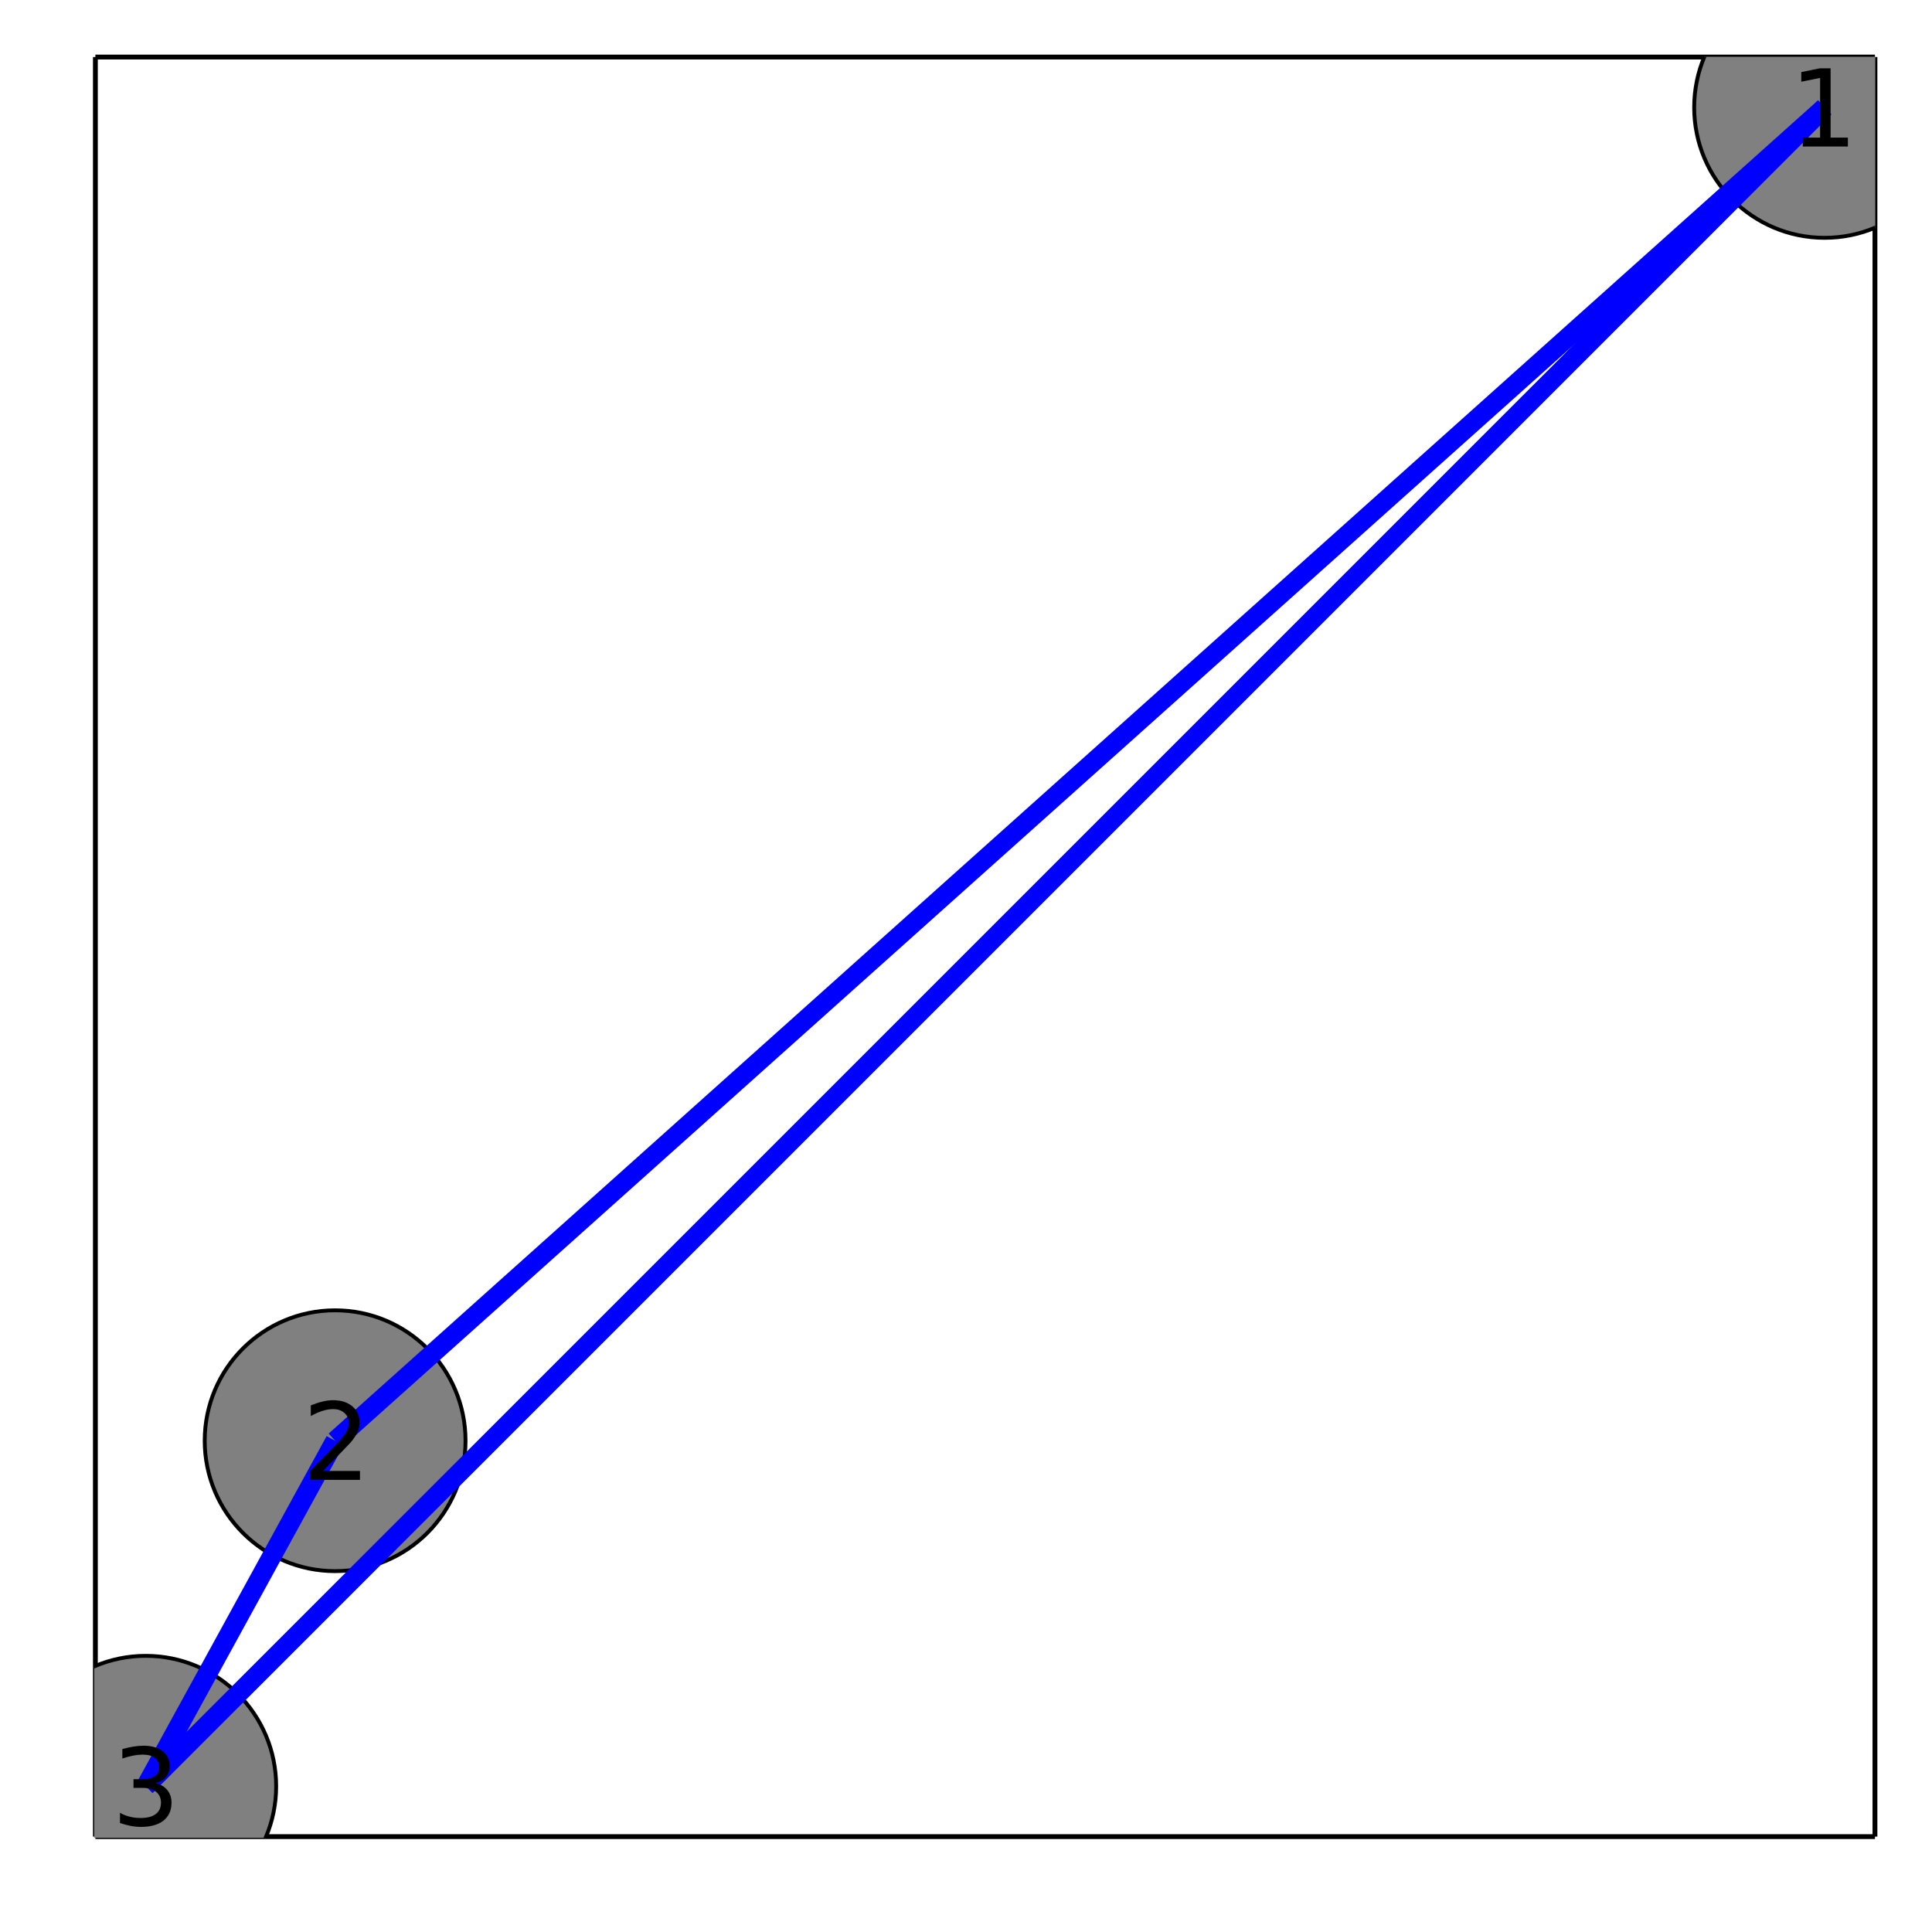
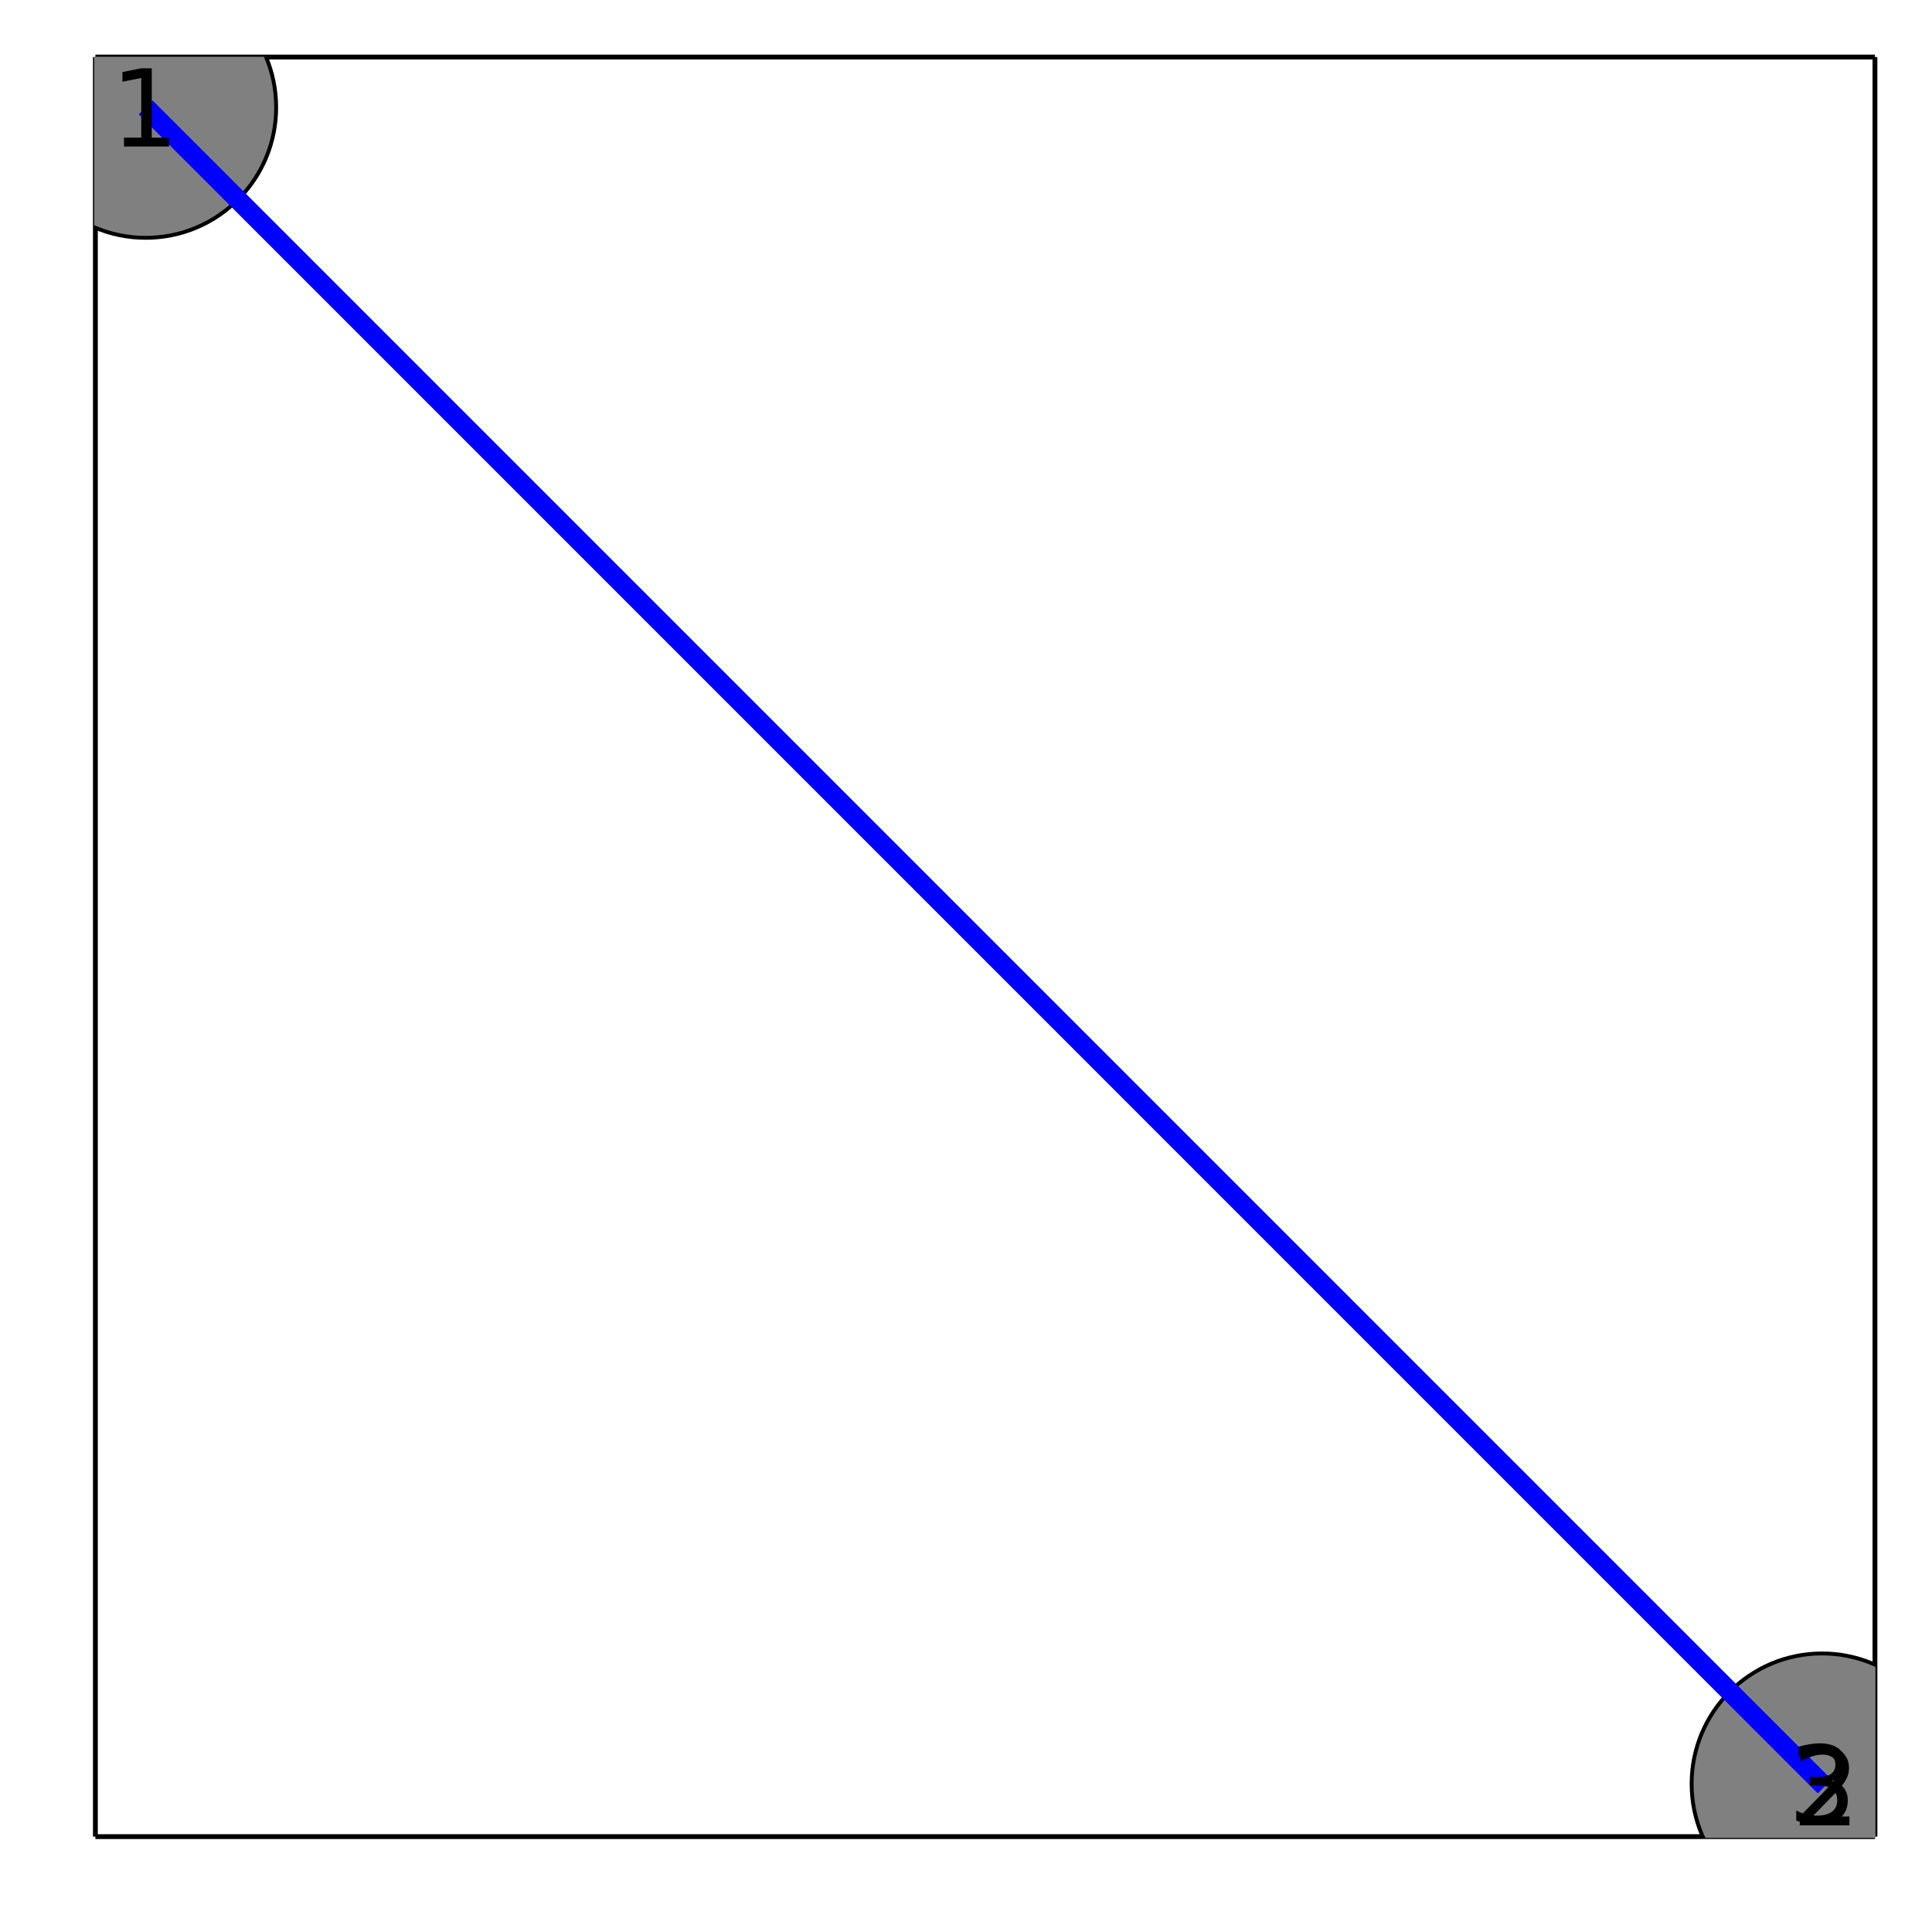
<svg xmlns="http://www.w3.org/2000/svg" width="400" height="400" viewBox="0 0 1600 1600">
  <defs>
-     <clipPath id="clip860">
+     <clipPath id="clip760">
      <rect x="0" y="0" width="1600" height="1600" />
    </clipPath>
  </defs>
-   <path clip-path="url(#clip860)" d=" M0 1600 L1600 1600 L1600 0 L0 0  Z   " fill="#ffffff" fill-rule="evenodd" fill-opacity="1" />
+   <path clip-path="url(#clip760)" d=" M0 1600 L1600 1600 L1600 0 L0 0  Z   " fill="#ffffff" fill-rule="evenodd" fill-opacity="1" />
  <defs>
-     <clipPath id="clip861">
+     <clipPath id="clip761">
      <rect x="320" y="160" width="1121" height="1121" />
    </clipPath>
  </defs>
-   <path clip-path="url(#clip860)" d=" M78.992 1521.01 L1552.76 1521.01 L1552.76 47.244 L78.992 47.244  Z   " fill="#ffffff" fill-rule="evenodd" fill-opacity="1" />
+   <path clip-path="url(#clip760)" d=" M78.992 1521.01 L1552.76 1521.01 L1552.76 47.244 L78.992 47.244  Z   " fill="#ffffff" fill-rule="evenodd" fill-opacity="1" />
  <defs>
-     <clipPath id="clip862">
+     <clipPath id="clip762">
      <rect x="78" y="47" width="1475" height="1475" />
    </clipPath>
  </defs>
-   <polyline clip-path="url(#clip860)" style="stroke:#000000; stroke-width:4; stroke-opacity:1; fill:none" points="   78.992,1521.01 1552.76,1521.01    " />
-   <polyline clip-path="url(#clip860)" style="stroke:#000000; stroke-width:4; stroke-opacity:1; fill:none" points="   78.992,1521.01 78.992,47.244    " />
-   <polyline clip-path="url(#clip860)" style="stroke:#000000; stroke-width:4; stroke-opacity:1; fill:none" points="   78.992,47.244 1552.76,47.244    " />
-   <polyline clip-path="url(#clip860)" style="stroke:#000000; stroke-width:4; stroke-opacity:1; fill:none" points="   1552.76,1521.01 1552.76,47.244    " />
-   <circle clip-path="url(#clip862)" cx="1511.05" cy="88.954" r="108" fill="#808080" fill-rule="evenodd" fill-opacity="1" stroke="#000000" stroke-opacity="1" stroke-width="3.2" />
-   <circle clip-path="url(#clip862)" cx="277.533" cy="1193.15" r="108" fill="#808080" fill-rule="evenodd" fill-opacity="1" stroke="#000000" stroke-opacity="1" stroke-width="3.2" />
-   <circle clip-path="url(#clip862)" cx="120.702" cy="1479.3" r="108" fill="#808080" fill-rule="evenodd" fill-opacity="1" stroke="#000000" stroke-opacity="1" stroke-width="3.2" />
-   <polyline clip-path="url(#clip862)" style="stroke:#0000ff; stroke-width:16; stroke-opacity:1; fill:none" points="   1511.05,88.954 277.533,1193.15    " />
-   <polyline clip-path="url(#clip862)" style="stroke:#0000ff; stroke-width:16; stroke-opacity:1; fill:none" points="   1511.05,88.954 120.702,1479.3    " />
-   <polyline clip-path="url(#clip862)" style="stroke:#0000ff; stroke-width:16; stroke-opacity:1; fill:none" points="   277.533,1193.15 120.702,1479.3    " />
-   <path clip-path="url(#clip860)" d="M 0 0 M1493.01 113.976 L1507.33 113.976 L1507.33 64.54 L1491.75 67.665 L1491.75 59.679 L1507.25 56.554 L1516.02 56.554 L1516.02 113.976 L1530.34 113.976 L1530.34 121.354 L1493.01 121.354 L1493.01 113.976 Z" fill="#000000" fill-rule="evenodd" fill-opacity="1" />
-   <path clip-path="url(#clip860)" d="M 0 0 M267.507 1218.17 L298.106 1218.17 L298.106 1225.55 L256.96 1225.55 L256.96 1218.17 Q261.951 1213.01 270.545 1204.33 Q279.182 1195.61 281.396 1193.09 Q285.606 1188.36 287.255 1185.1 Q288.948 1181.8 288.948 1178.64 Q288.948 1173.47 285.302 1170.22 Q281.699 1166.96 275.884 1166.96 Q271.76 1166.96 267.16 1168.39 Q262.602 1169.82 257.394 1172.73 L257.394 1163.88 Q262.689 1161.75 267.29 1160.67 Q271.89 1159.58 275.71 1159.58 Q285.779 1159.58 291.769 1164.62 Q297.758 1169.65 297.758 1178.07 Q297.758 1182.06 296.239 1185.67 Q294.764 1189.23 290.814 1194.09 Q289.729 1195.35 283.913 1201.38 Q278.097 1207.37 267.507 1218.17 Z" fill="#000000" fill-rule="evenodd" fill-opacity="1" />
-   <path clip-path="url(#clip860)" d="M 0 0 M128.667 1476.76 Q134.96 1478.1 138.476 1482.36 Q142.035 1486.61 142.035 1492.86 Q142.035 1502.45 135.438 1507.7 Q128.84 1512.96 116.688 1512.96 Q112.608 1512.96 108.268 1512.13 Q103.971 1511.35 99.37 1509.74 L99.37 1501.28 Q103.016 1503.41 107.356 1504.49 Q111.696 1505.58 116.427 1505.58 Q124.674 1505.58 128.971 1502.32 Q133.311 1499.07 133.311 1492.86 Q133.311 1487.13 129.274 1483.92 Q125.281 1480.66 118.12 1480.66 L110.568 1480.66 L110.568 1473.46 L118.467 1473.46 Q124.934 1473.46 128.363 1470.9 Q131.792 1468.3 131.792 1463.43 Q131.792 1458.44 128.233 1455.8 Q124.717 1453.1 118.12 1453.1 Q114.518 1453.1 110.394 1453.89 Q106.271 1454.67 101.323 1456.32 L101.323 1448.5 Q106.314 1447.11 110.655 1446.42 Q115.038 1445.73 118.901 1445.73 Q128.884 1445.73 134.7 1450.28 Q140.516 1454.8 140.516 1462.52 Q140.516 1467.9 137.434 1471.64 Q134.353 1475.33 128.667 1476.76 Z" fill="#000000" fill-rule="evenodd" fill-opacity="1" />
+   <polyline clip-path="url(#clip760)" style="stroke:#000000; stroke-width:4; stroke-opacity:1; fill:none" points="   78.992,1521.01 1552.76,1521.01    " />
+   <polyline clip-path="url(#clip760)" style="stroke:#000000; stroke-width:4; stroke-opacity:1; fill:none" points="   78.992,1521.01 78.992,47.244    " />
+   <polyline clip-path="url(#clip760)" style="stroke:#000000; stroke-width:4; stroke-opacity:1; fill:none" points="   78.992,47.244 1552.76,47.244    " />
+   <polyline clip-path="url(#clip760)" style="stroke:#000000; stroke-width:4; stroke-opacity:1; fill:none" points="   1552.76,1521.01 1552.76,47.244    " />
+   <circle clip-path="url(#clip762)" cx="120.702" cy="88.954" r="108" fill="#808080" fill-rule="evenodd" fill-opacity="1" stroke="#000000" stroke-opacity="1" stroke-width="3.2" />
+   <circle clip-path="url(#clip762)" cx="1511.05" cy="1479.3" r="108" fill="#808080" fill-rule="evenodd" fill-opacity="1" stroke="#000000" stroke-opacity="1" stroke-width="3.2" />
+   <circle clip-path="url(#clip762)" cx="1508.93" cy="1477.32" r="108" fill="#808080" fill-rule="evenodd" fill-opacity="1" stroke="#000000" stroke-opacity="1" stroke-width="3.2" />
+   <polyline clip-path="url(#clip762)" style="stroke:#0000ff; stroke-width:16; stroke-opacity:1; fill:none" points="   120.702,88.954 1511.05,1479.3    " />
+   <polyline clip-path="url(#clip762)" style="stroke:#0000ff; stroke-width:16; stroke-opacity:1; fill:none" points="   120.702,88.954 1508.93,1477.32    " />
+   <polyline clip-path="url(#clip762)" style="stroke:#0000ff; stroke-width:16; stroke-opacity:1; fill:none" points="   1511.05,1479.3 1508.93,1477.32    " />
+   <path clip-path="url(#clip760)" d="M 0 0 M102.669 113.976 L116.992 113.976 L116.992 64.54 L101.41 67.665 L101.41 59.679 L116.905 56.554 L125.672 56.554 L125.672 113.976 L139.995 113.976 L139.995 121.354 L102.669 121.354 L102.669 113.976 Z" fill="#000000" fill-rule="evenodd" fill-opacity="1" />
+   <path clip-path="url(#clip760)" d="M 0 0 M1501.02 1504.32 L1531.62 1504.32 L1531.62 1511.7 L1490.47 1511.7 L1490.47 1504.32 Q1495.46 1499.15 1504.06 1490.47 Q1512.69 1481.75 1514.91 1479.23 Q1519.12 1474.5 1520.77 1471.25 Q1522.46 1467.95 1522.46 1464.78 Q1522.46 1459.61 1518.81 1456.36 Q1515.21 1453.1 1509.4 1453.1 Q1505.27 1453.1 1500.67 1454.54 Q1496.12 1455.97 1490.91 1458.88 L1490.91 1450.02 Q1496.2 1447.9 1500.8 1446.81 Q1505.4 1445.73 1509.22 1445.73 Q1519.29 1445.73 1525.28 1450.76 Q1531.27 1455.8 1531.27 1464.22 Q1531.27 1468.21 1529.75 1471.81 Q1528.28 1475.37 1524.33 1480.23 Q1523.24 1481.49 1517.43 1487.52 Q1511.61 1493.51 1501.02 1504.32 Z" fill="#000000" fill-rule="evenodd" fill-opacity="1" />
+   <path clip-path="url(#clip760)" d="M 0 0 M1516.89 1474.78 Q1523.18 1476.12 1526.7 1480.38 Q1530.26 1484.63 1530.26 1490.88 Q1530.26 1500.47 1523.66 1505.73 Q1517.06 1510.98 1504.91 1510.98 Q1500.83 1510.98 1496.49 1510.15 Q1492.19 1509.37 1487.59 1507.76 L1487.59 1499.3 Q1491.24 1501.43 1495.58 1502.51 Q1499.92 1503.6 1504.65 1503.6 Q1512.9 1503.6 1517.19 1500.34 Q1521.53 1497.09 1521.53 1490.88 Q1521.53 1485.15 1517.5 1481.94 Q1513.5 1478.69 1506.34 1478.69 L1498.79 1478.69 L1498.79 1471.48 L1506.69 1471.48 Q1513.16 1471.48 1516.59 1468.92 Q1520.01 1466.32 1520.01 1461.45 Q1520.01 1456.46 1516.46 1453.82 Q1512.94 1451.12 1506.34 1451.12 Q1502.74 1451.12 1498.62 1451.91 Q1494.49 1452.69 1489.55 1454.34 L1489.55 1446.52 Q1494.54 1445.14 1498.88 1444.44 Q1503.26 1443.75 1507.12 1443.75 Q1517.11 1443.75 1522.92 1448.3 Q1528.74 1452.82 1528.74 1460.54 Q1528.74 1465.92 1525.66 1469.66 Q1522.58 1473.35 1516.89 1474.78 Z" fill="#000000" fill-rule="evenodd" fill-opacity="1" />
</svg>
